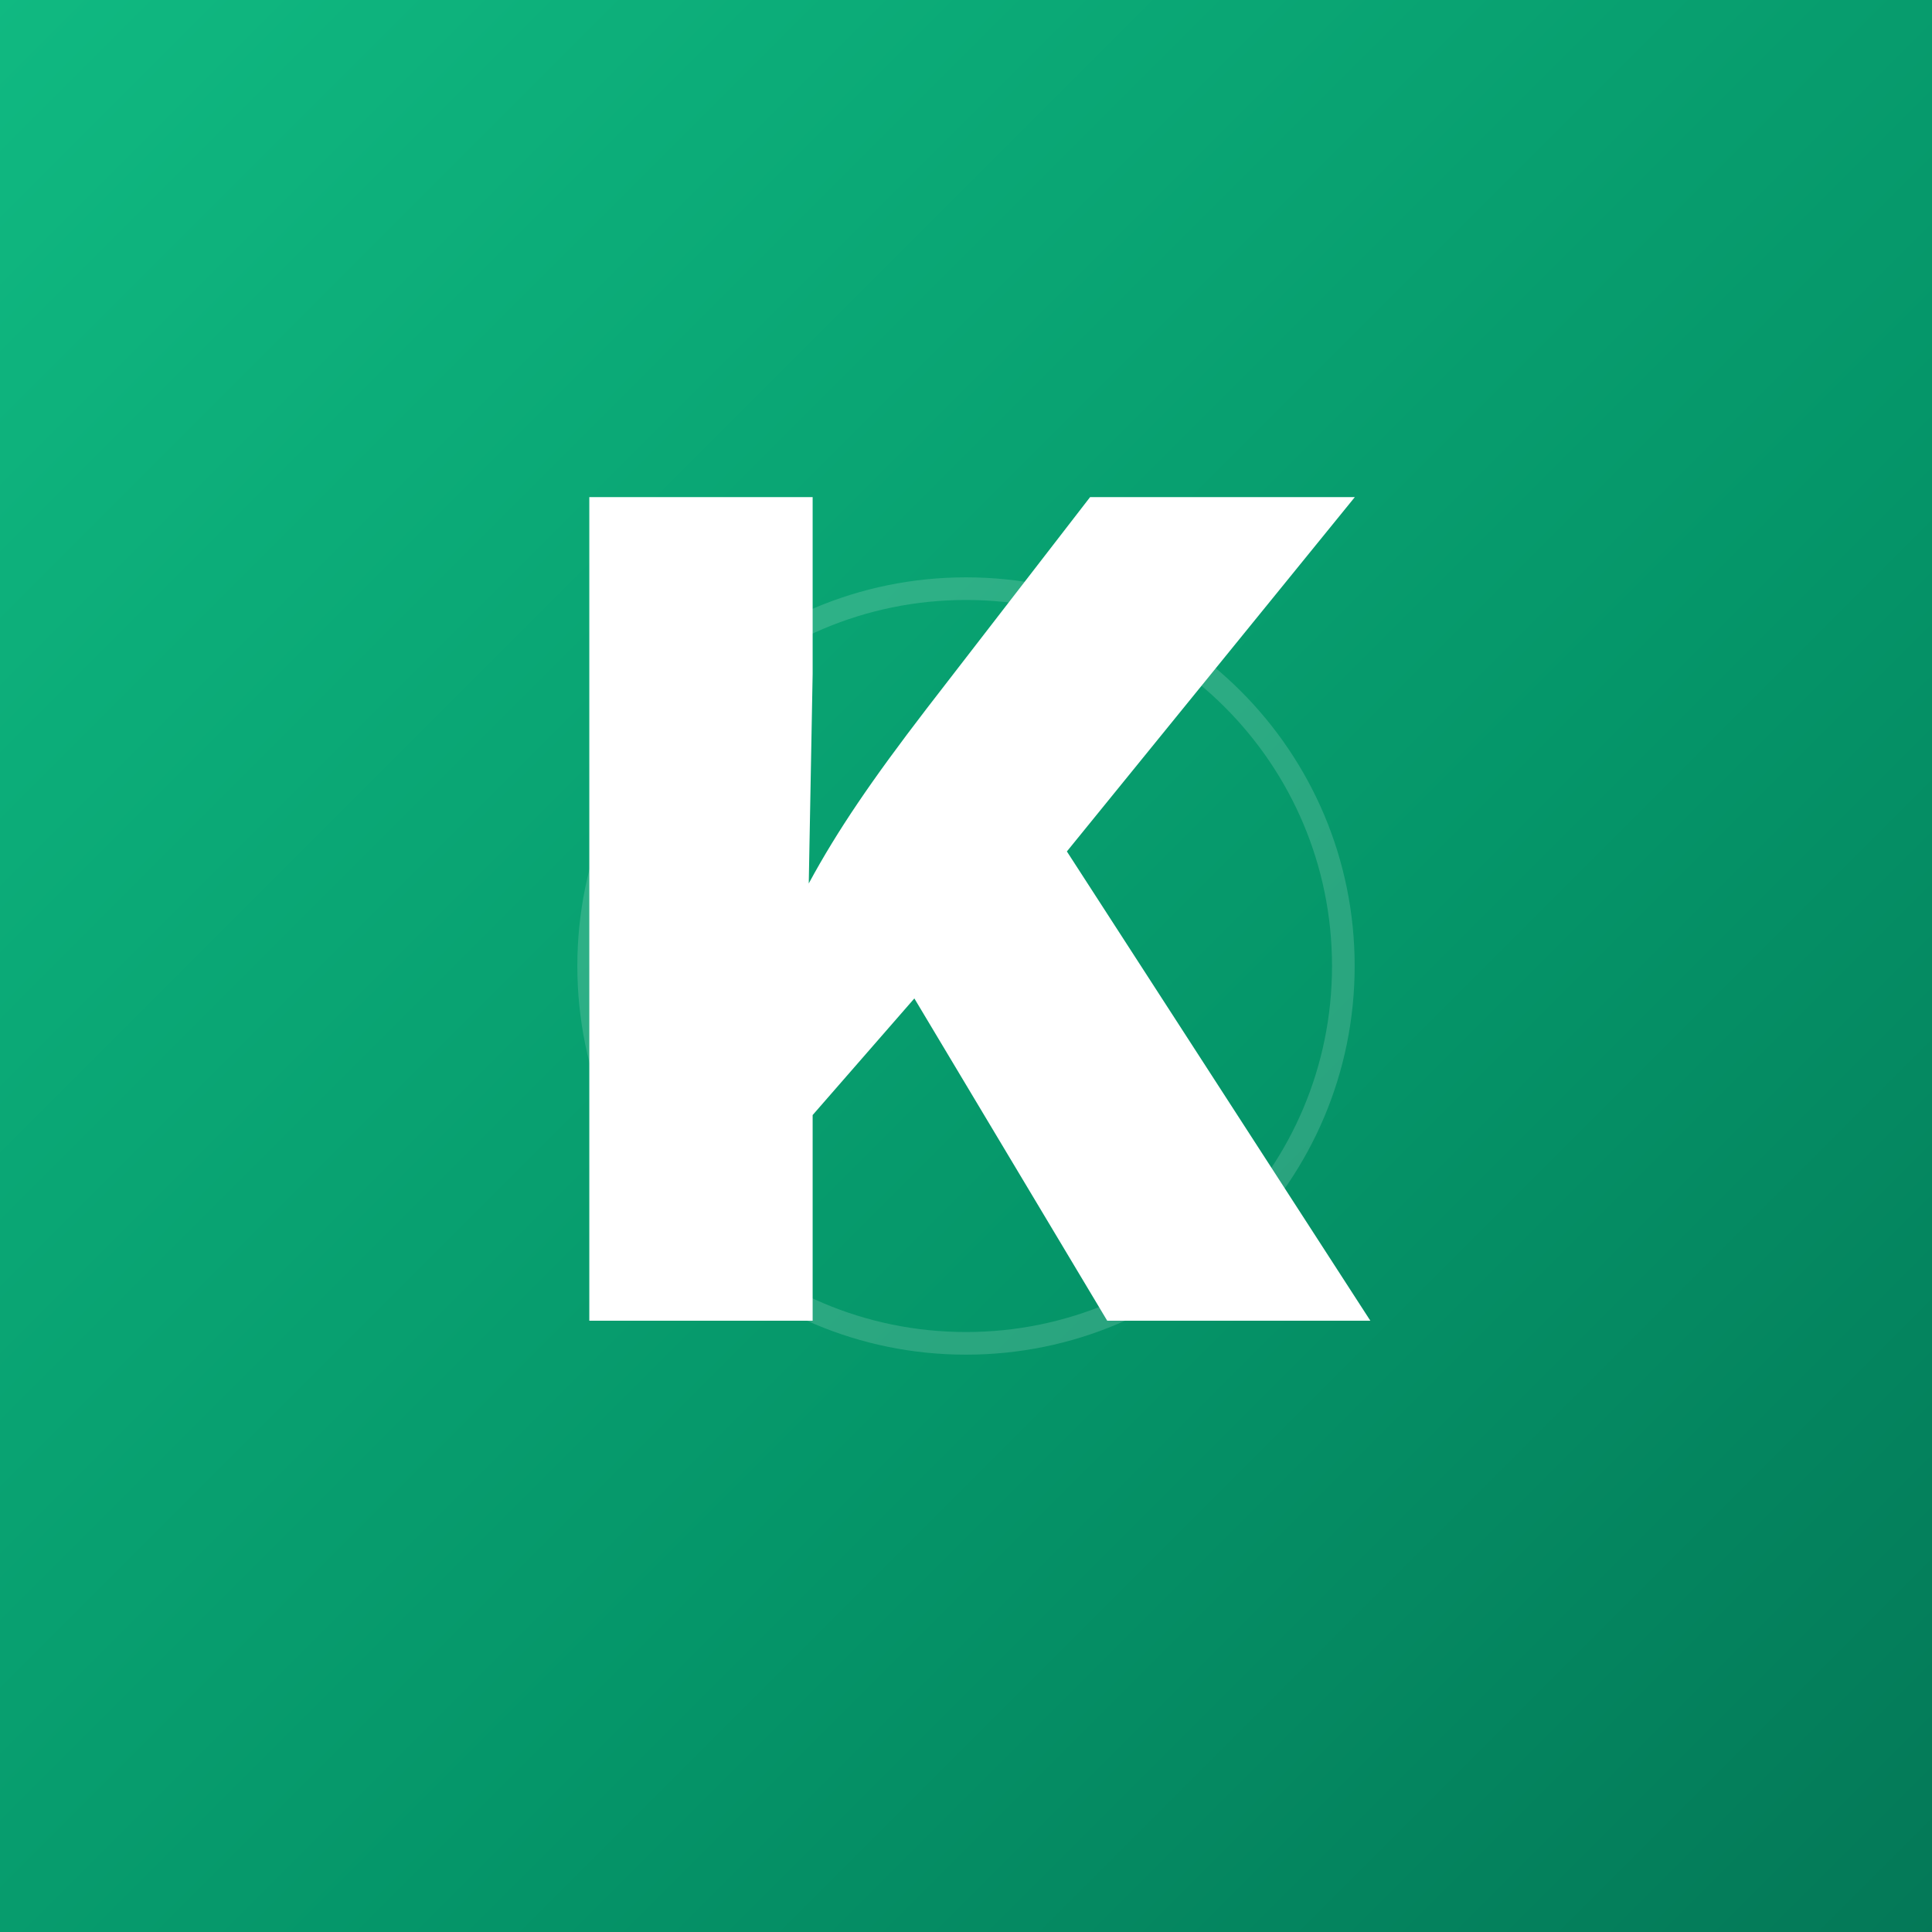
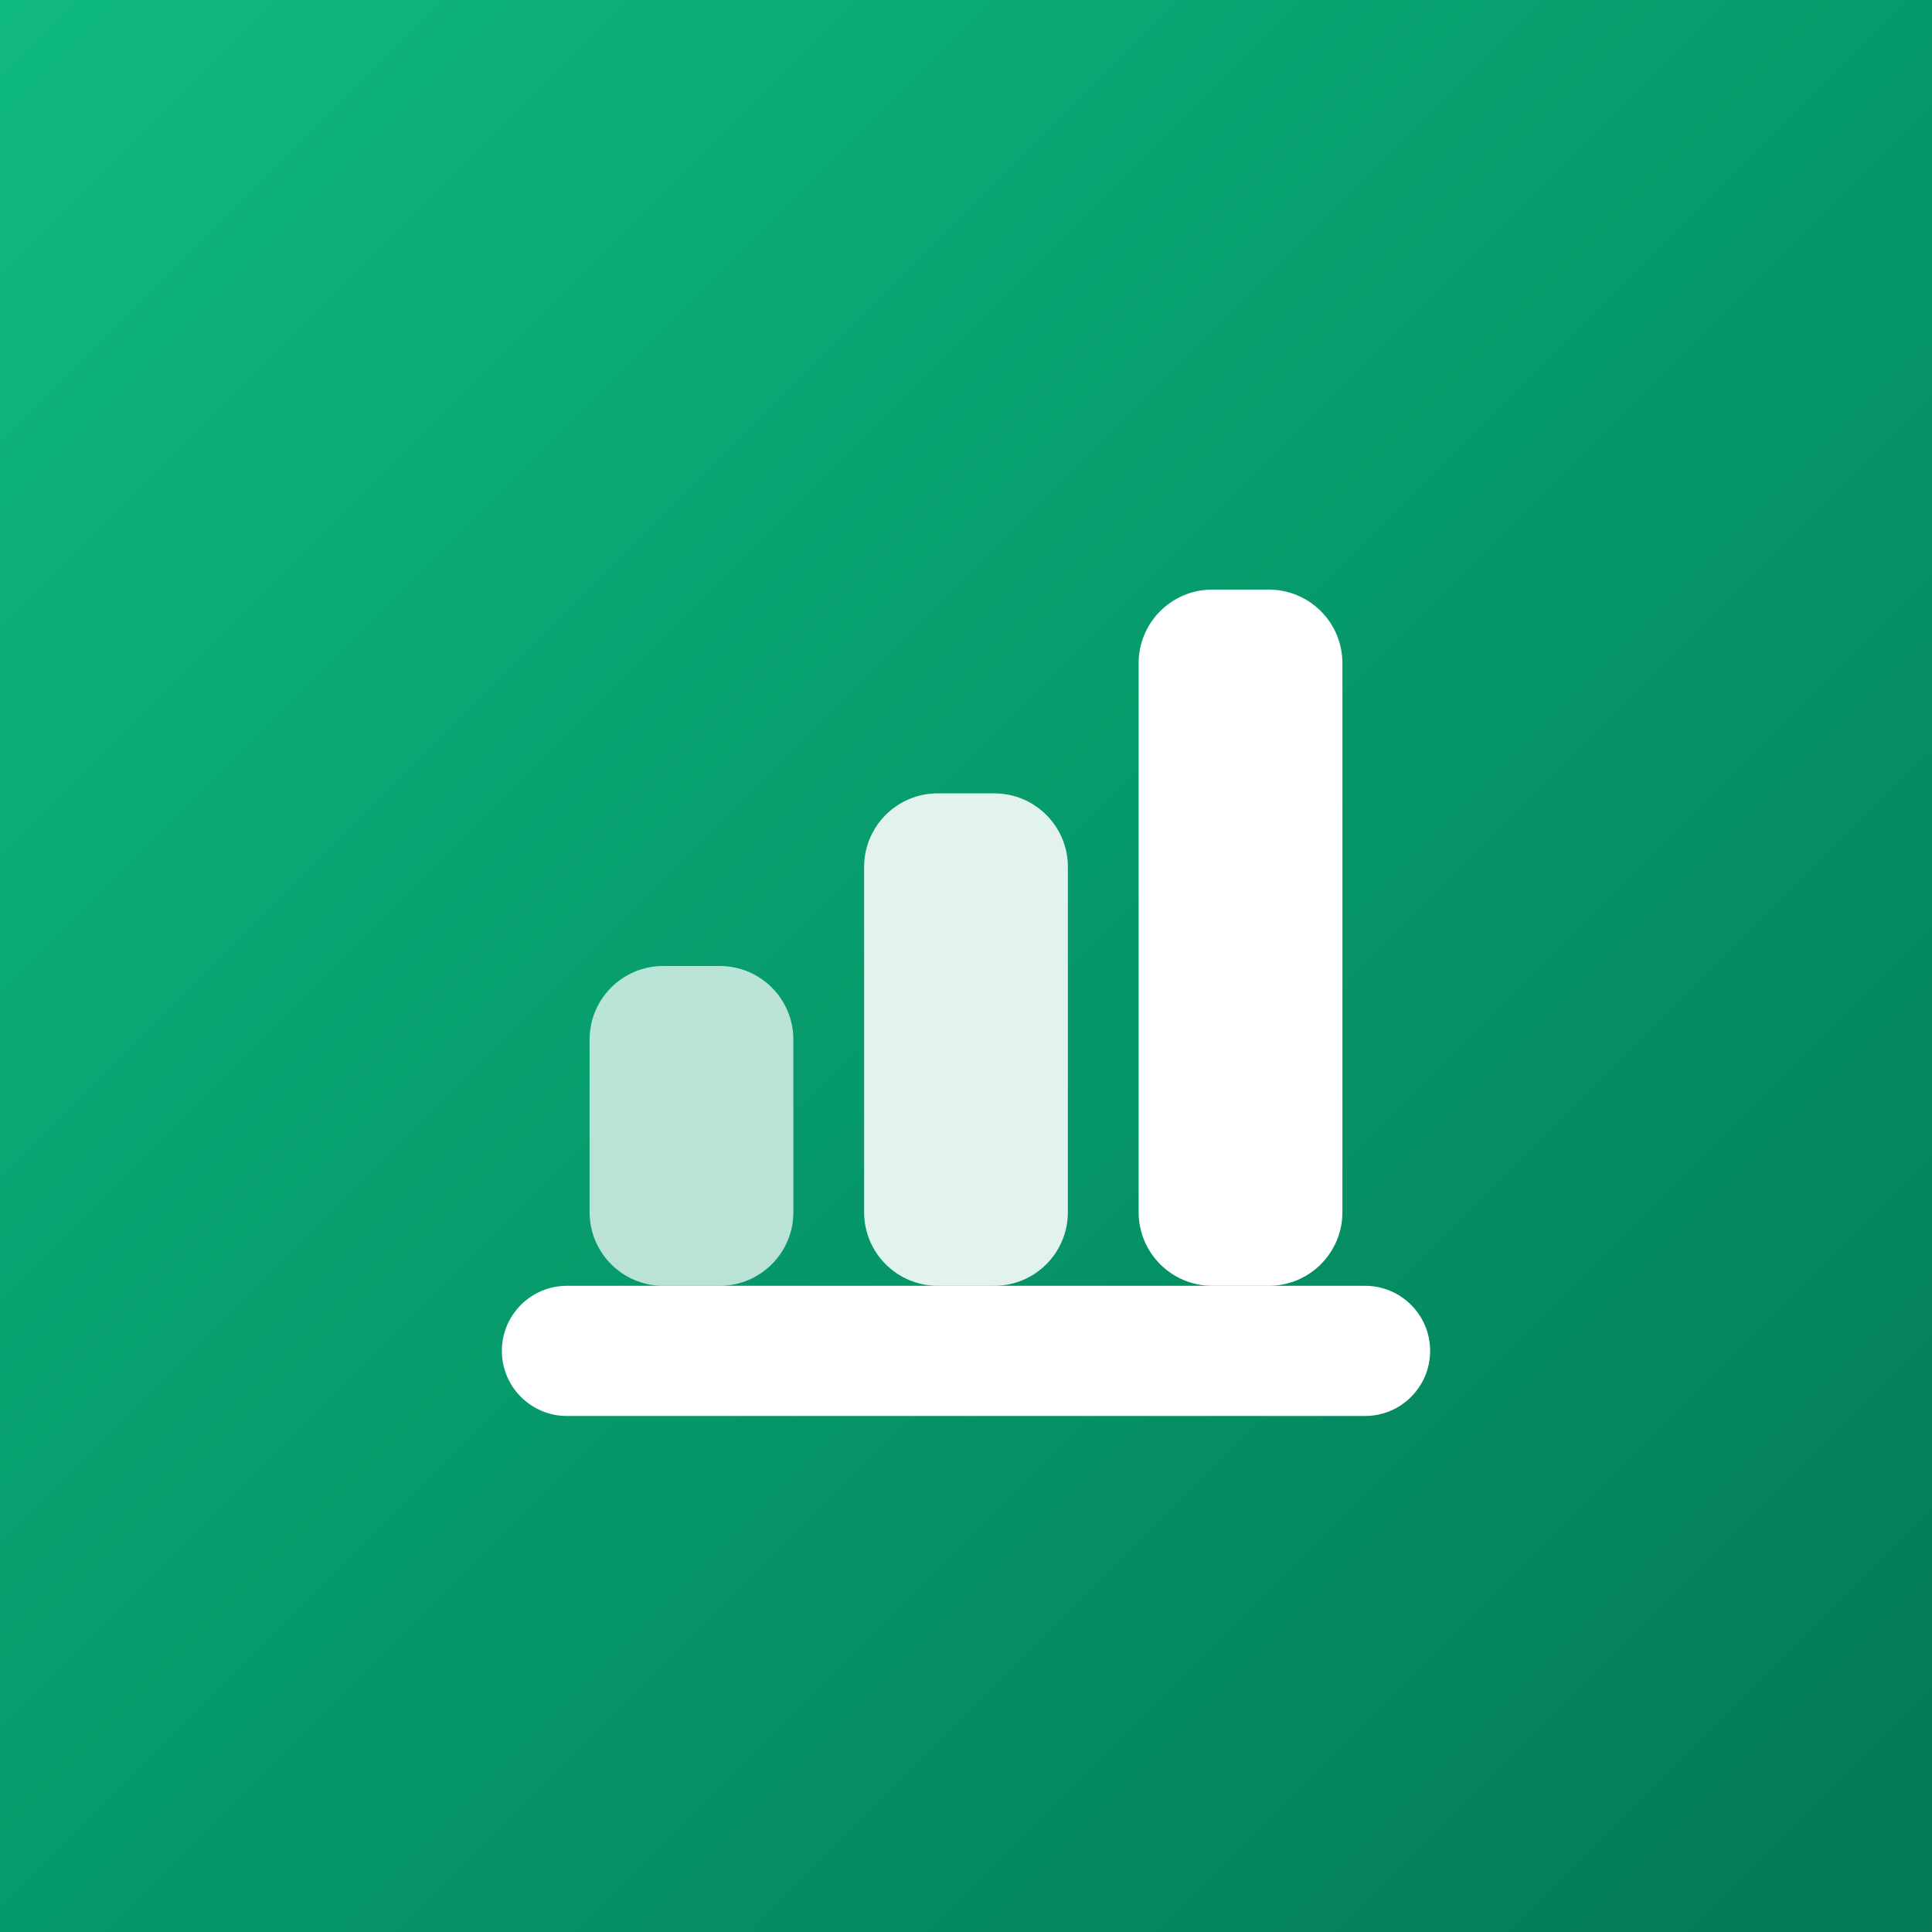
<svg xmlns="http://www.w3.org/2000/svg" viewBox="0 0 512 512" width="512" height="512">
  <defs>
-     <linearGradient id="g" x1="0" y1="0" x2="1" y2="1">
+     <linearGradient id="lb" x1="0" y1="0" x2="1" y2="1">
      <stop offset="0%" stop-color="#10b981" />
-       <stop offset="60%" stop-color="#059669" />
+       <stop offset="55%" stop-color="#059669" />
      <stop offset="100%" stop-color="#047857" />
    </linearGradient>
  </defs>
-   <rect width="512" height="512" fill="url(#g)" />
-   <g opacity="0.15">
-     <circle cx="256" cy="256" r="100" fill="none" stroke="#fff" stroke-width="6" />
+   <rect width="512" height="512" fill="url(#lb)" />
+   <g fill="#ffffff" transform="translate(64,64) scale(0.75)">
+     <rect x="123" y="256" width="72" height="113" rx="26" fill-opacity="0.72" />
+     <rect x="220" y="195" width="72" height="174" rx="26" fill-opacity="0.88" />
+     <rect x="317" y="123" width="72" height="246" rx="26" />
+     <rect x="92" y="369" width="328" height="46" rx="23" />
  </g>
-   <text x="256" y="350" text-anchor="middle" font-family="system-ui, -apple-system, sans-serif" font-weight="900" font-size="300" fill="#fff">K</text>
</svg>
